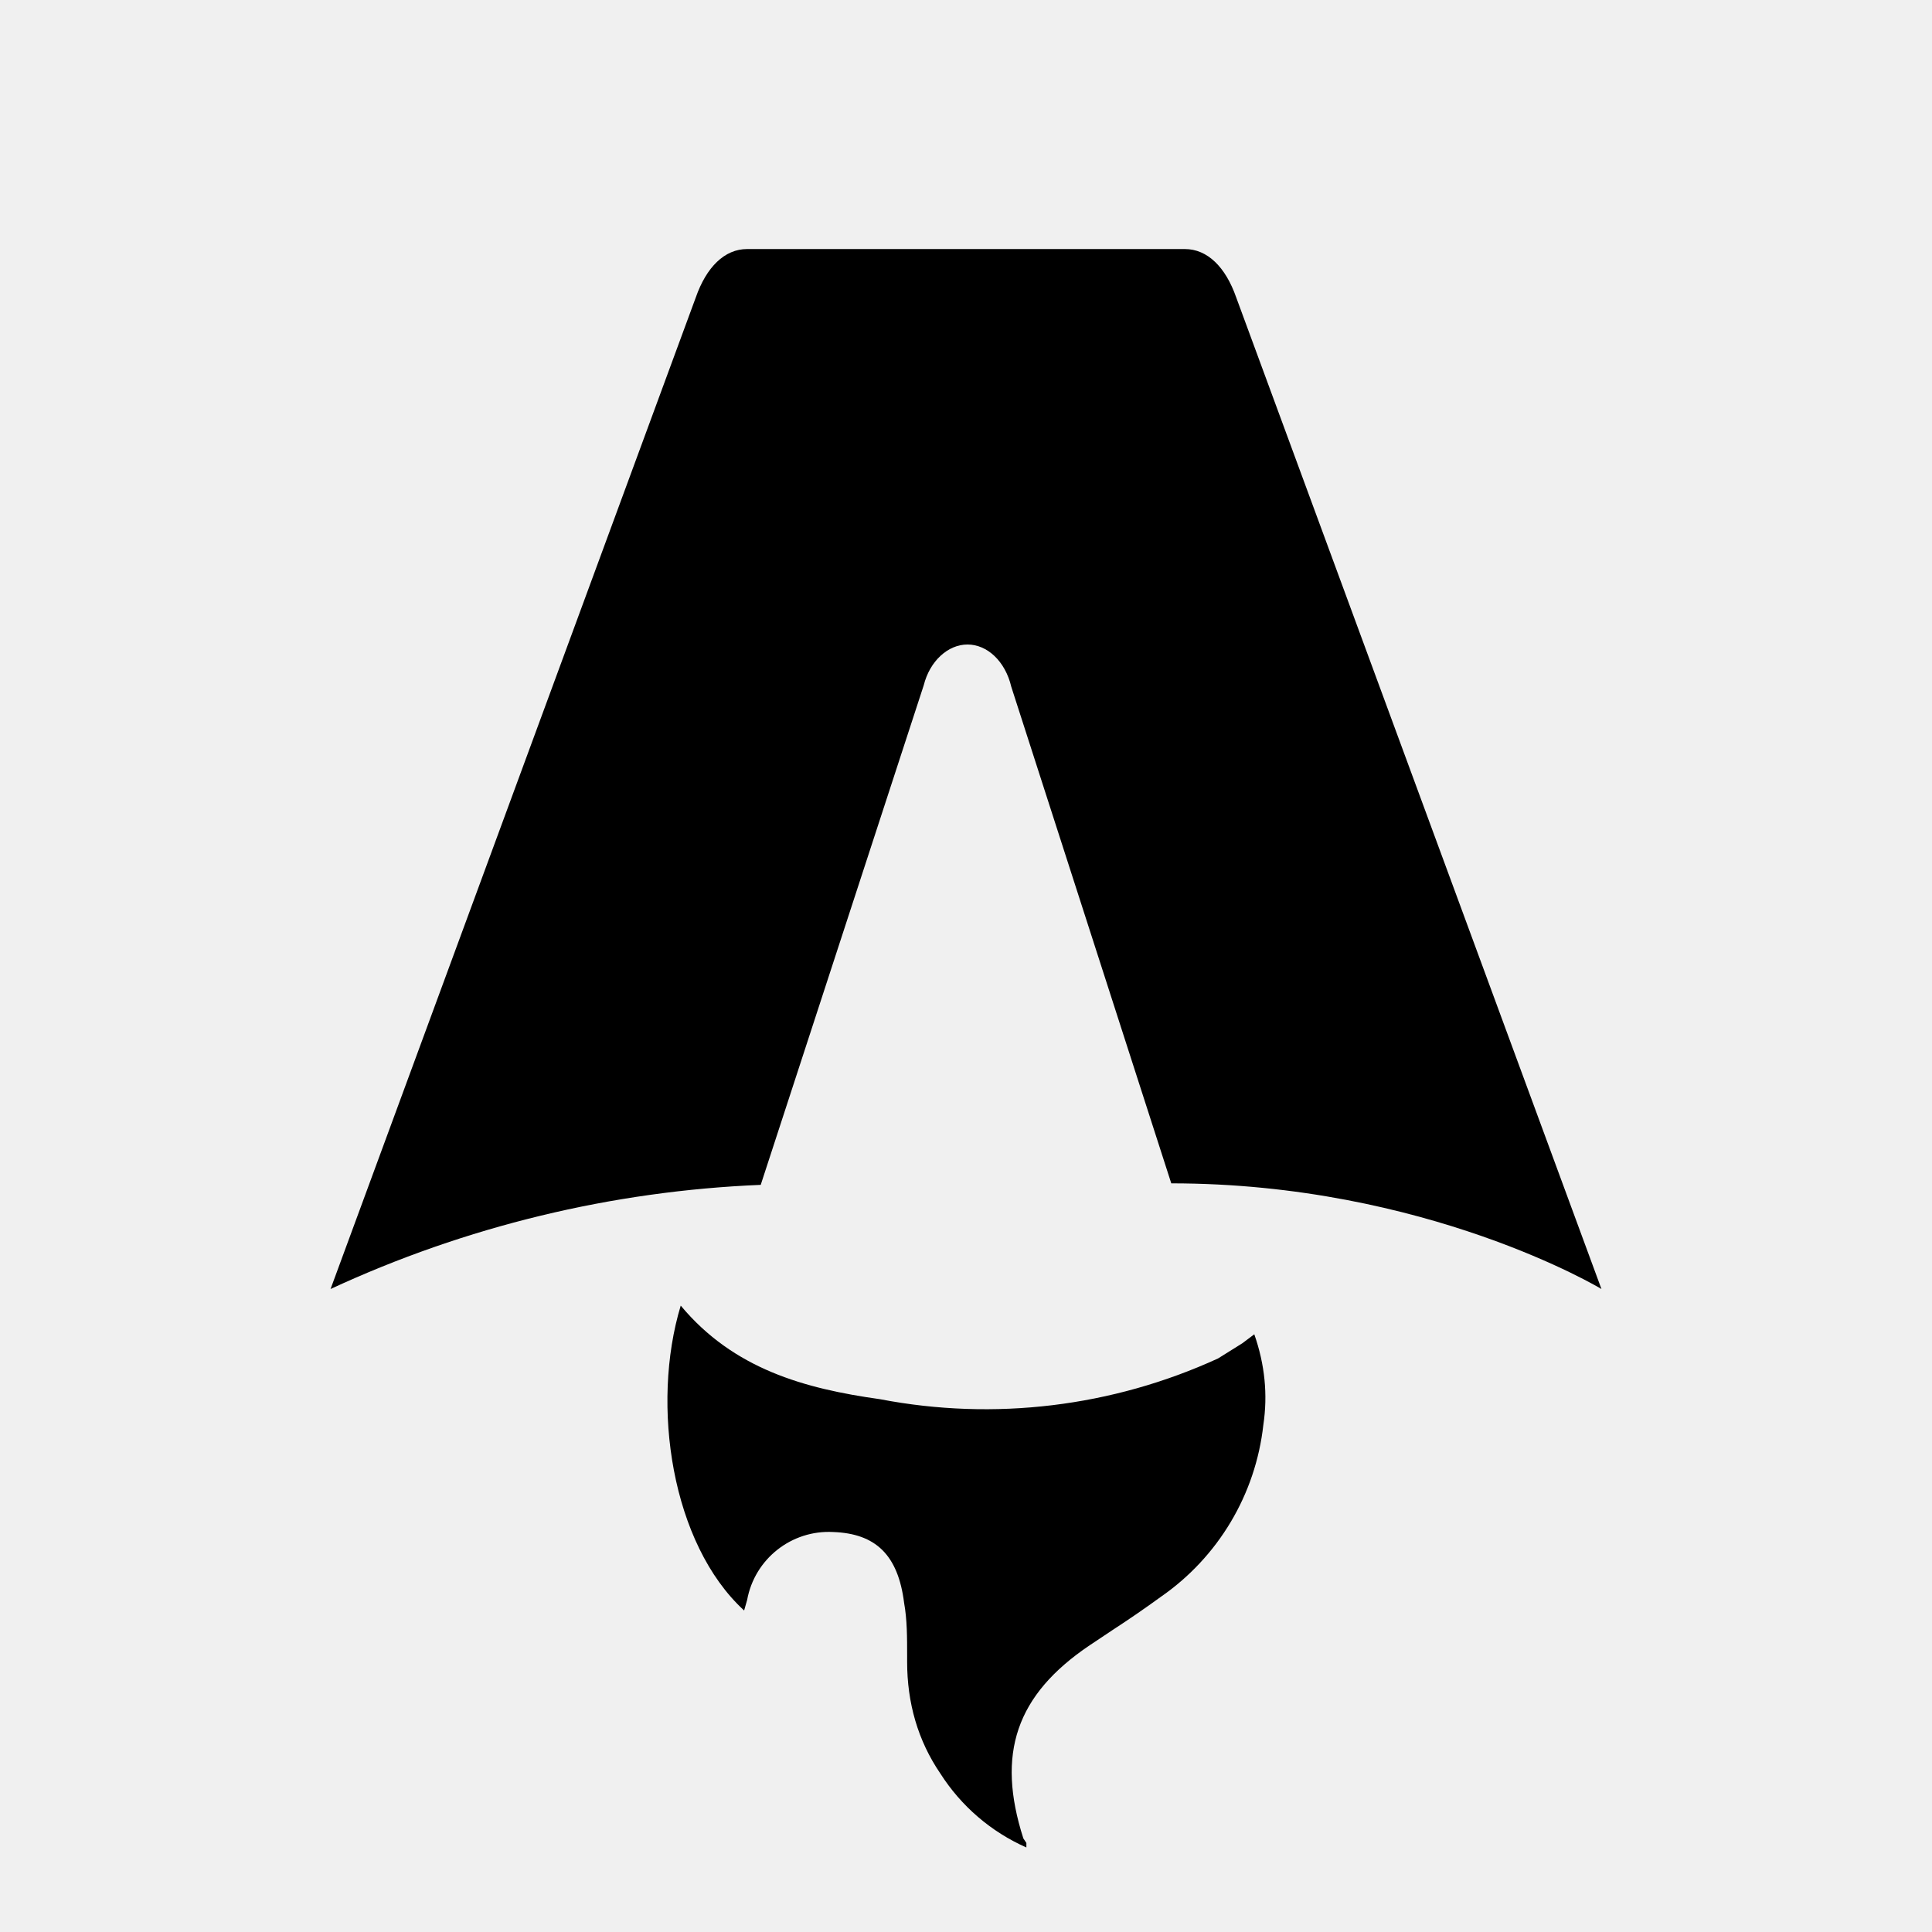
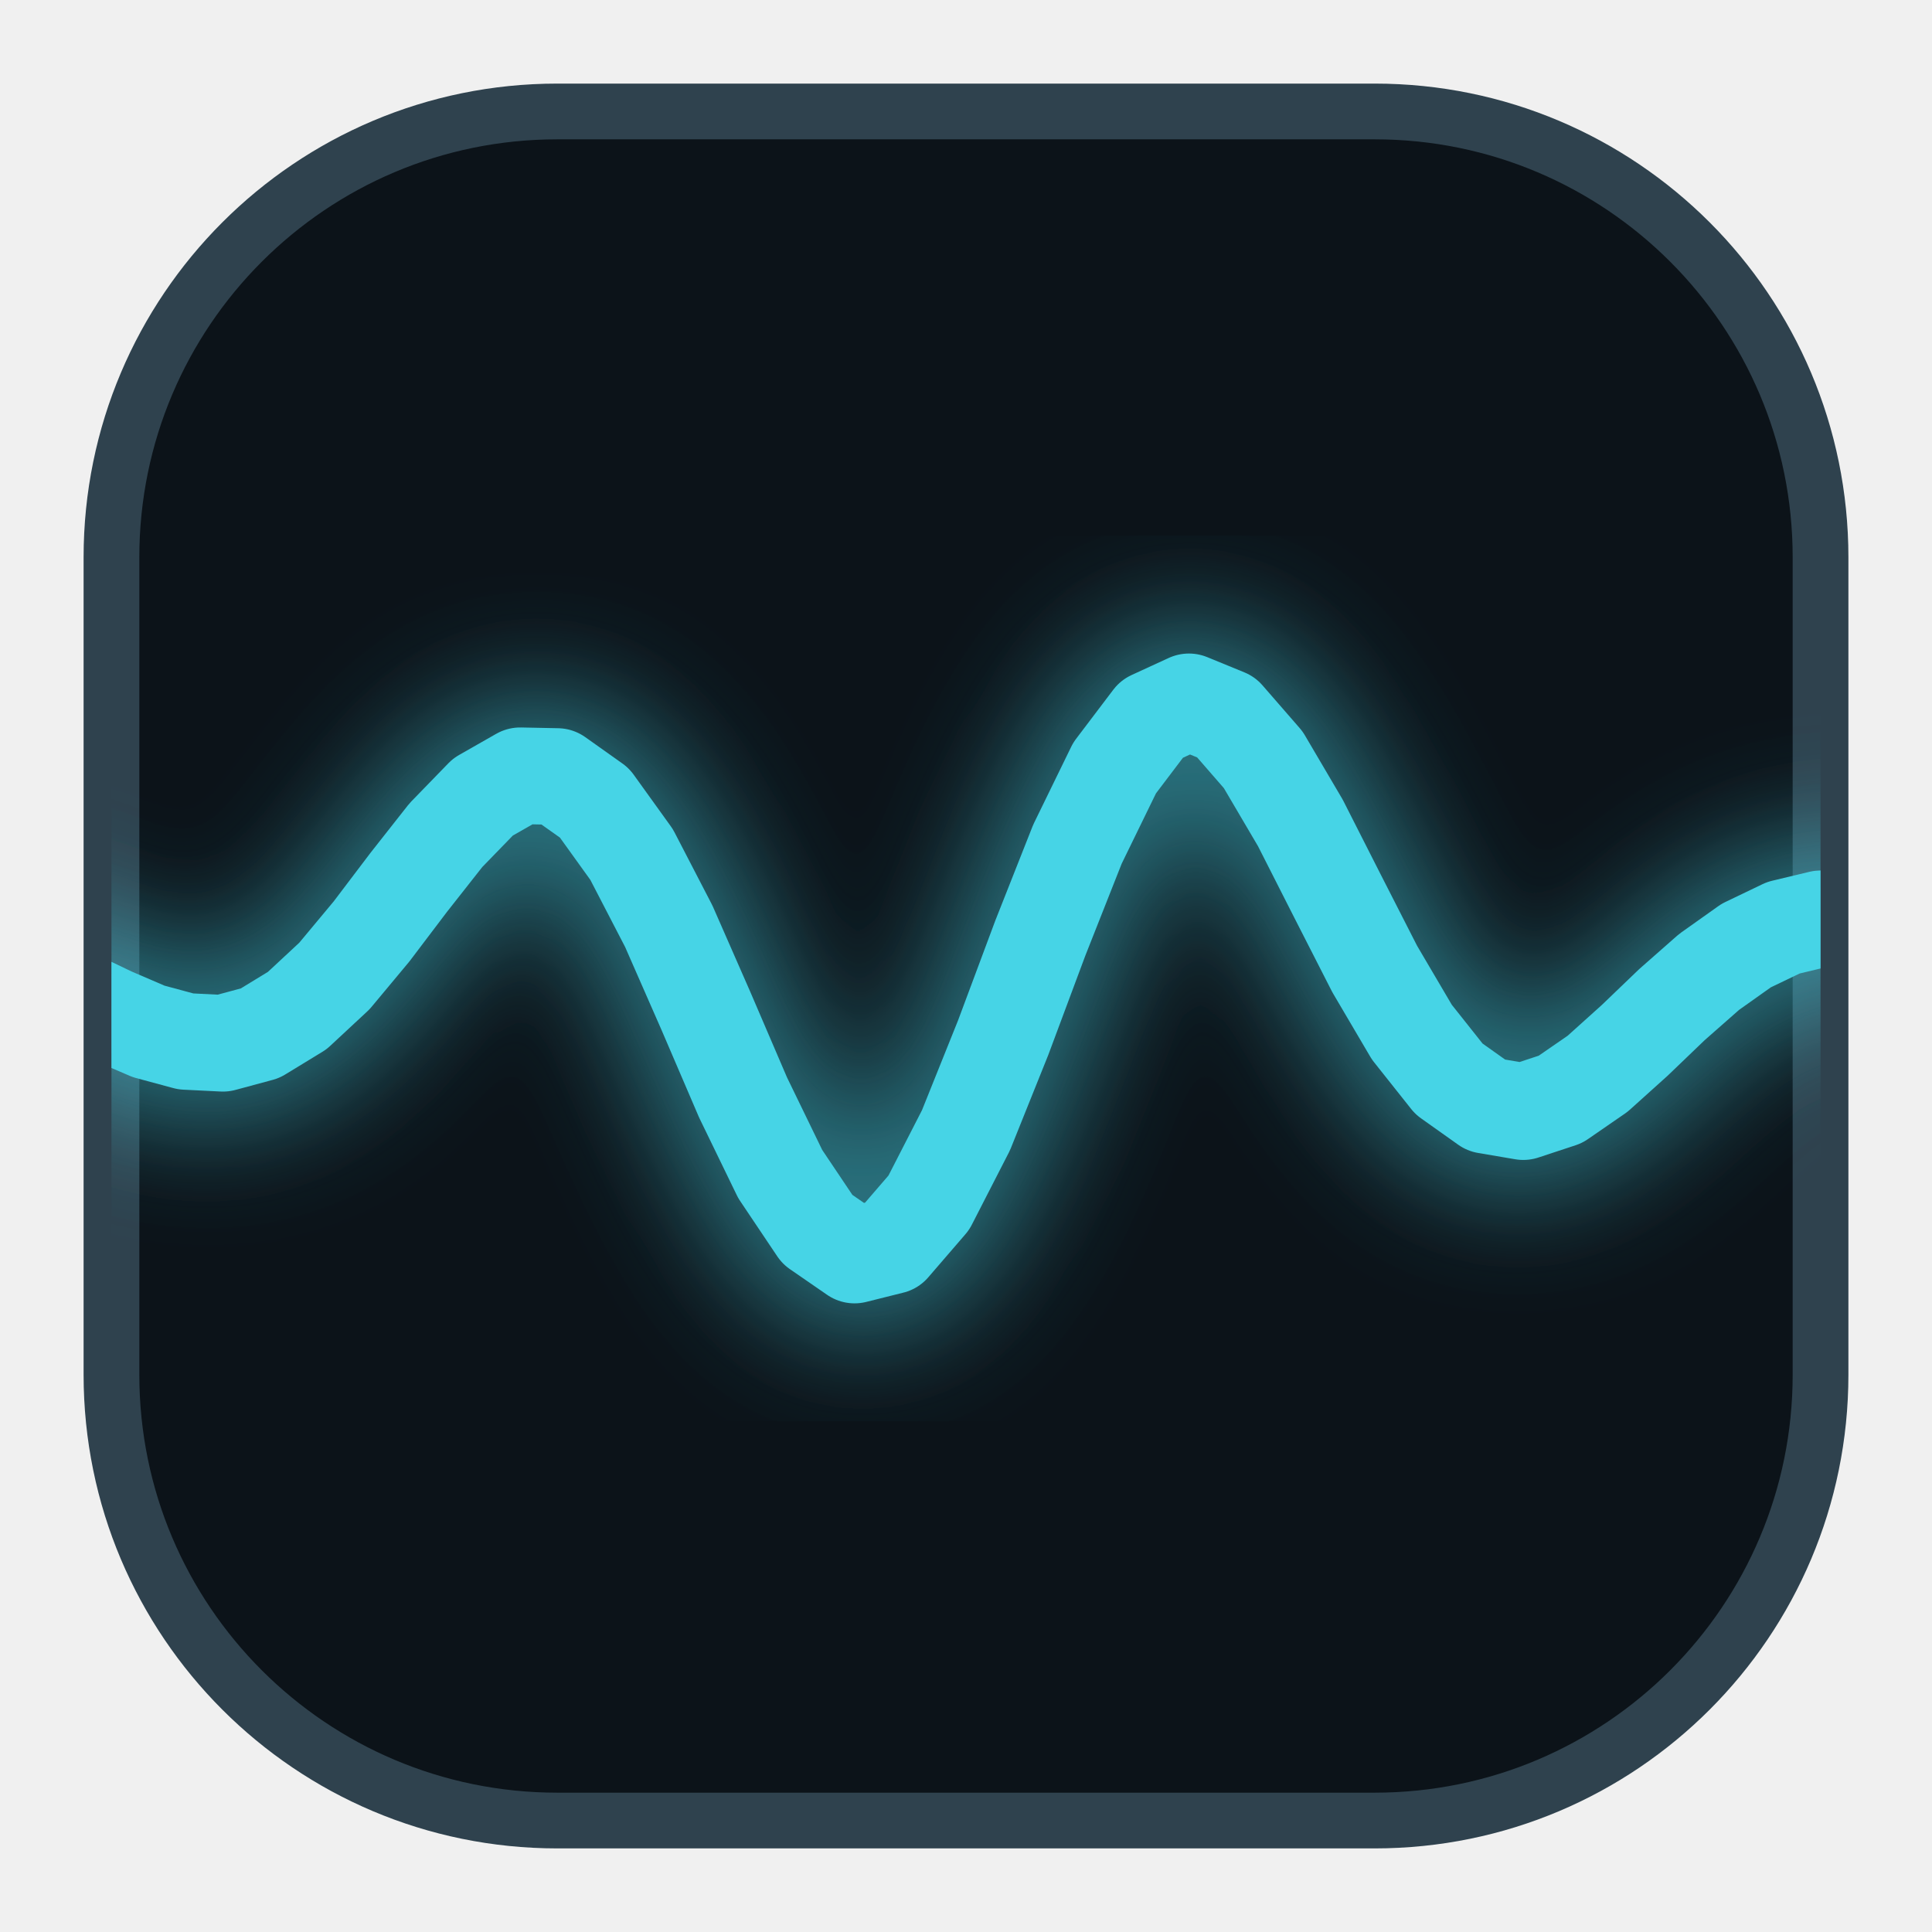
- <svg xmlns="http://www.w3.org/2000/svg" fill="none" viewBox="0 0 128 128">
-   <path d="M50.4 78.5a75.1 75.1 0 0 0-28.5 6.9l24.2-65.7c.7-2 1.9-3.2 3.4-3.2h29c1.5 0 2.7 1.2 3.4 3.2l24.2 65.7s-11.6-7-28.5-7L67 45.5c-.4-1.7-1.6-2.8-2.9-2.8-1.3 0-2.5 1.1-2.9 2.7L50.4 78.5Zm-1.1 28.2Zm-4.2-20.2c-2 6.6-.6 15.8 4.2 20.2a17.5 17.5 0 0 1 .2-.7 5.5 5.5 0 0 1 5.7-4.5c2.8.1 4.3 1.5 4.7 4.7.2 1.1.2 2.3.2 3.5v.4c0 2.7.7 5.2 2.2 7.4a13 13 0 0 0 5.7 4.9v-.3l-.2-.3c-1.8-5.6-.5-9.5 4.4-12.8l1.5-1a73 73 0 0 0 3.2-2.2 16 16 0 0 0 6.8-11.4c.3-2 .1-4-.6-6l-.8.6-1.6 1a37 37 0 0 1-22.4 2.7c-5-.7-9.7-2-13.2-6.2Z" />
-   <style>
-         path { fill: #000; }
-         @media (prefers-color-scheme: dark) {
-             path { fill: #FFF; }
-         }
-     </style>
+ <svg xmlns="http://www.w3.org/2000/svg" viewBox="0 0 52 52" width="52" height="52">
+   <defs>
+     <filter id="glow" x="-30%" y="-30%" width="160%" height="160%">
+       <feGaussianBlur stdDeviation="1.5" />
+     </filter>
+     <clipPath id="rr">
+       <rect x="3" y="3" width="46" height="46" rx="12" />
+     </clipPath>
+   </defs>
+   <rect x="3" y="3" width="46" height="46" rx="12" fill="#0c1319" stroke="#2f424e" stroke-width="1.5" />
+   <g clip-path="url(#rr)">
+     <path d="M0.0,26.0 L1.0,26.39 L2.0,26.85 L3.0,27.33 L4.0,27.76 L5.0,28.03 L6.0,28.08 L7.0,27.81 L8.0,27.2 L9.0,26.27 L10.0,25.07 L11.0,23.75 L12.0,22.48 L13.0,21.45 L14.0,20.88 L15.0,20.9 L16.0,21.61 L17.0,23.0 L18.0,24.93 L19.0,27.21 L20.0,29.54 L21.0,31.6 L22.0,33.09 L23.0,33.78 L24.0,33.53 L25.0,32.37 L26.0,30.42 L27.0,27.93 L28.0,25.25 L29.0,22.72 L30.0,20.67 L31.0,19.35 L32.0,18.89 L33.0,19.3 L34.0,20.45 L35.0,22.15 L36.0,24.12 L37.0,26.08 L38.0,27.78 L39.0,29.04 L40.0,29.75 L41.0,29.92 L42.0,29.59 L43.0,28.9 L44.0,28.0 L45.0,27.04 L46.0,26.16 L47.0,25.45 L48.0,24.97 L49.0,24.73 L50.0,24.7 L51.0,24.84 L52.0,25.09" fill="none" stroke="#46d4e6" stroke-opacity="0.5" stroke-width="4.5" stroke-linecap="round" stroke-linejoin="round" filter="url(#glow)" />
+     <path d="M0.0,26.0 L1.0,26.39 L2.0,26.85 L3.0,27.33 L4.0,27.76 L5.0,28.03 L6.0,28.08 L7.0,27.81 L8.0,27.2 L9.0,26.27 L10.0,25.07 L11.0,23.75 L12.0,22.48 L13.0,21.45 L14.0,20.88 L15.0,20.9 L16.0,21.61 L17.0,23.0 L18.0,24.93 L19.0,27.21 L20.0,29.54 L21.0,31.6 L22.0,33.09 L23.0,33.78 L24.0,33.53 L25.0,32.37 L26.0,30.42 L27.0,27.93 L28.0,25.25 L29.0,22.72 L30.0,20.67 L31.0,19.35 L32.0,18.89 L33.0,19.3 L34.0,20.45 L35.0,22.15 L36.0,24.12 L37.0,26.08 L38.0,27.78 L39.0,29.04 L40.0,29.75 L41.0,29.92 L42.0,29.59 L43.0,28.9 L44.0,28.0 L45.0,27.04 L46.0,26.16 L47.0,25.45 L48.0,24.97 L49.0,24.73 L50.0,24.7 L51.0,24.84 L52.0,25.09" fill="none" stroke="#46d4e6" stroke-width="2.6" stroke-linecap="round" stroke-linejoin="round" />
+   </g>
</svg>
